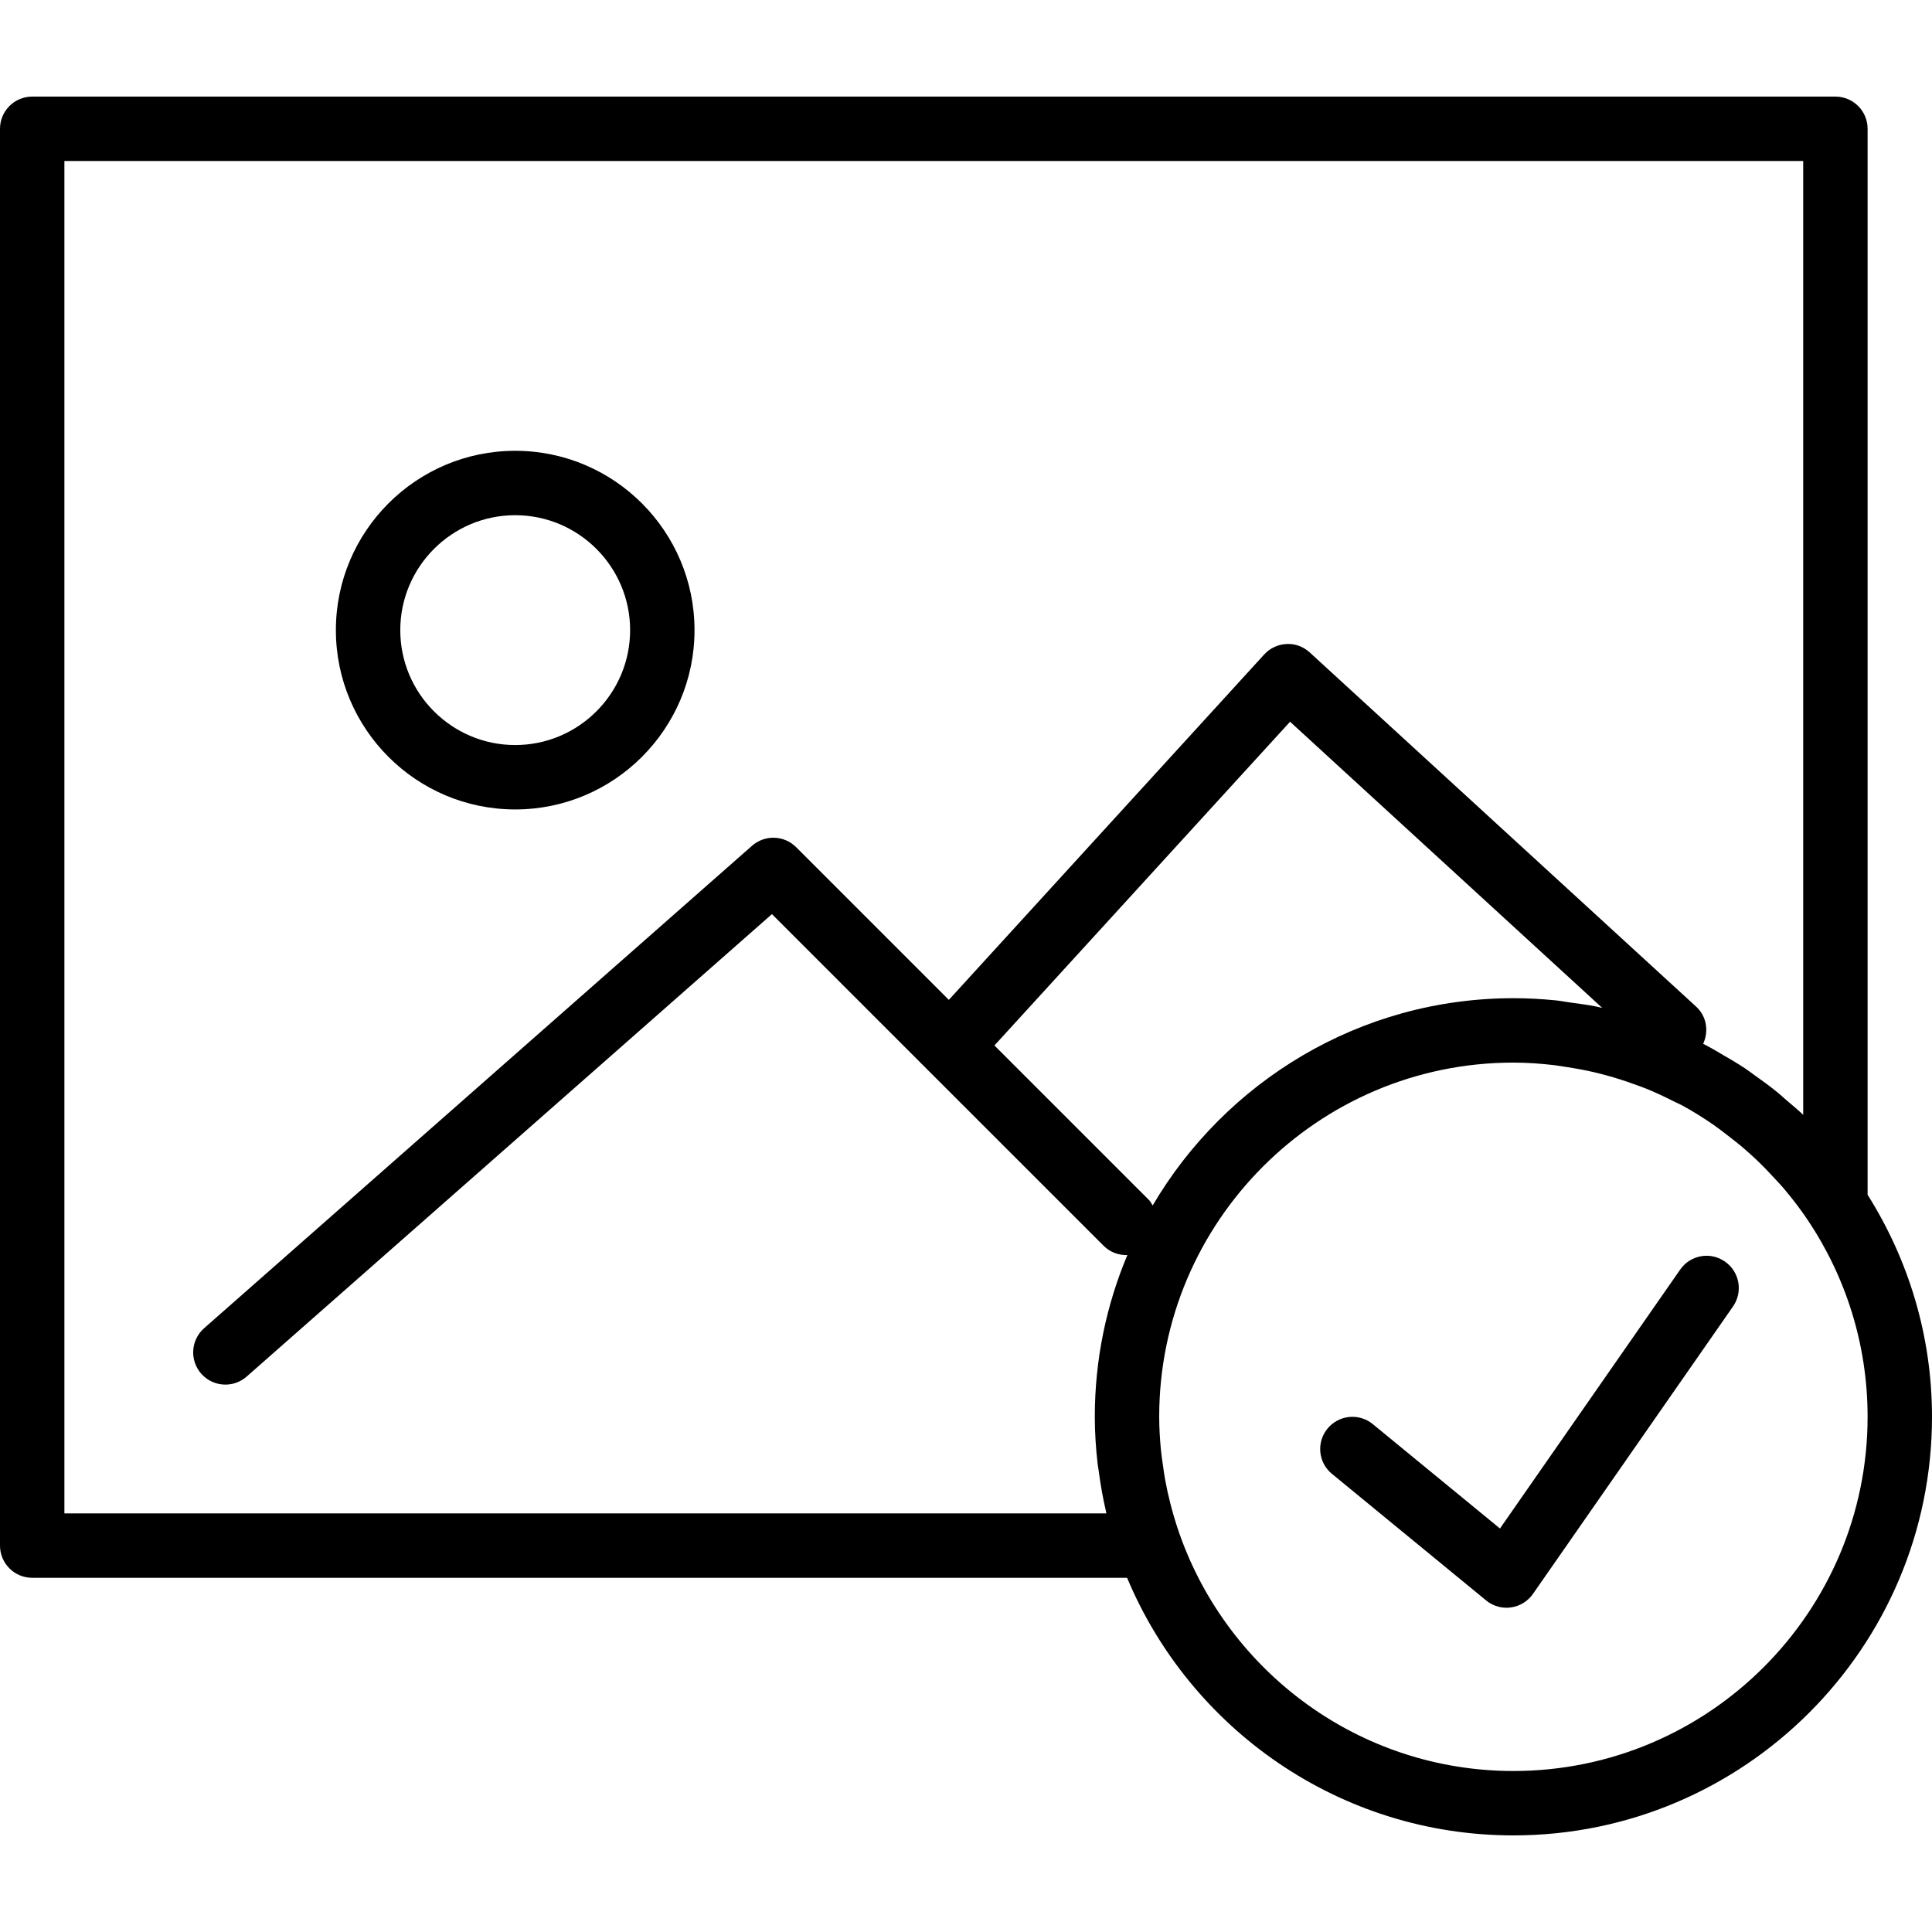
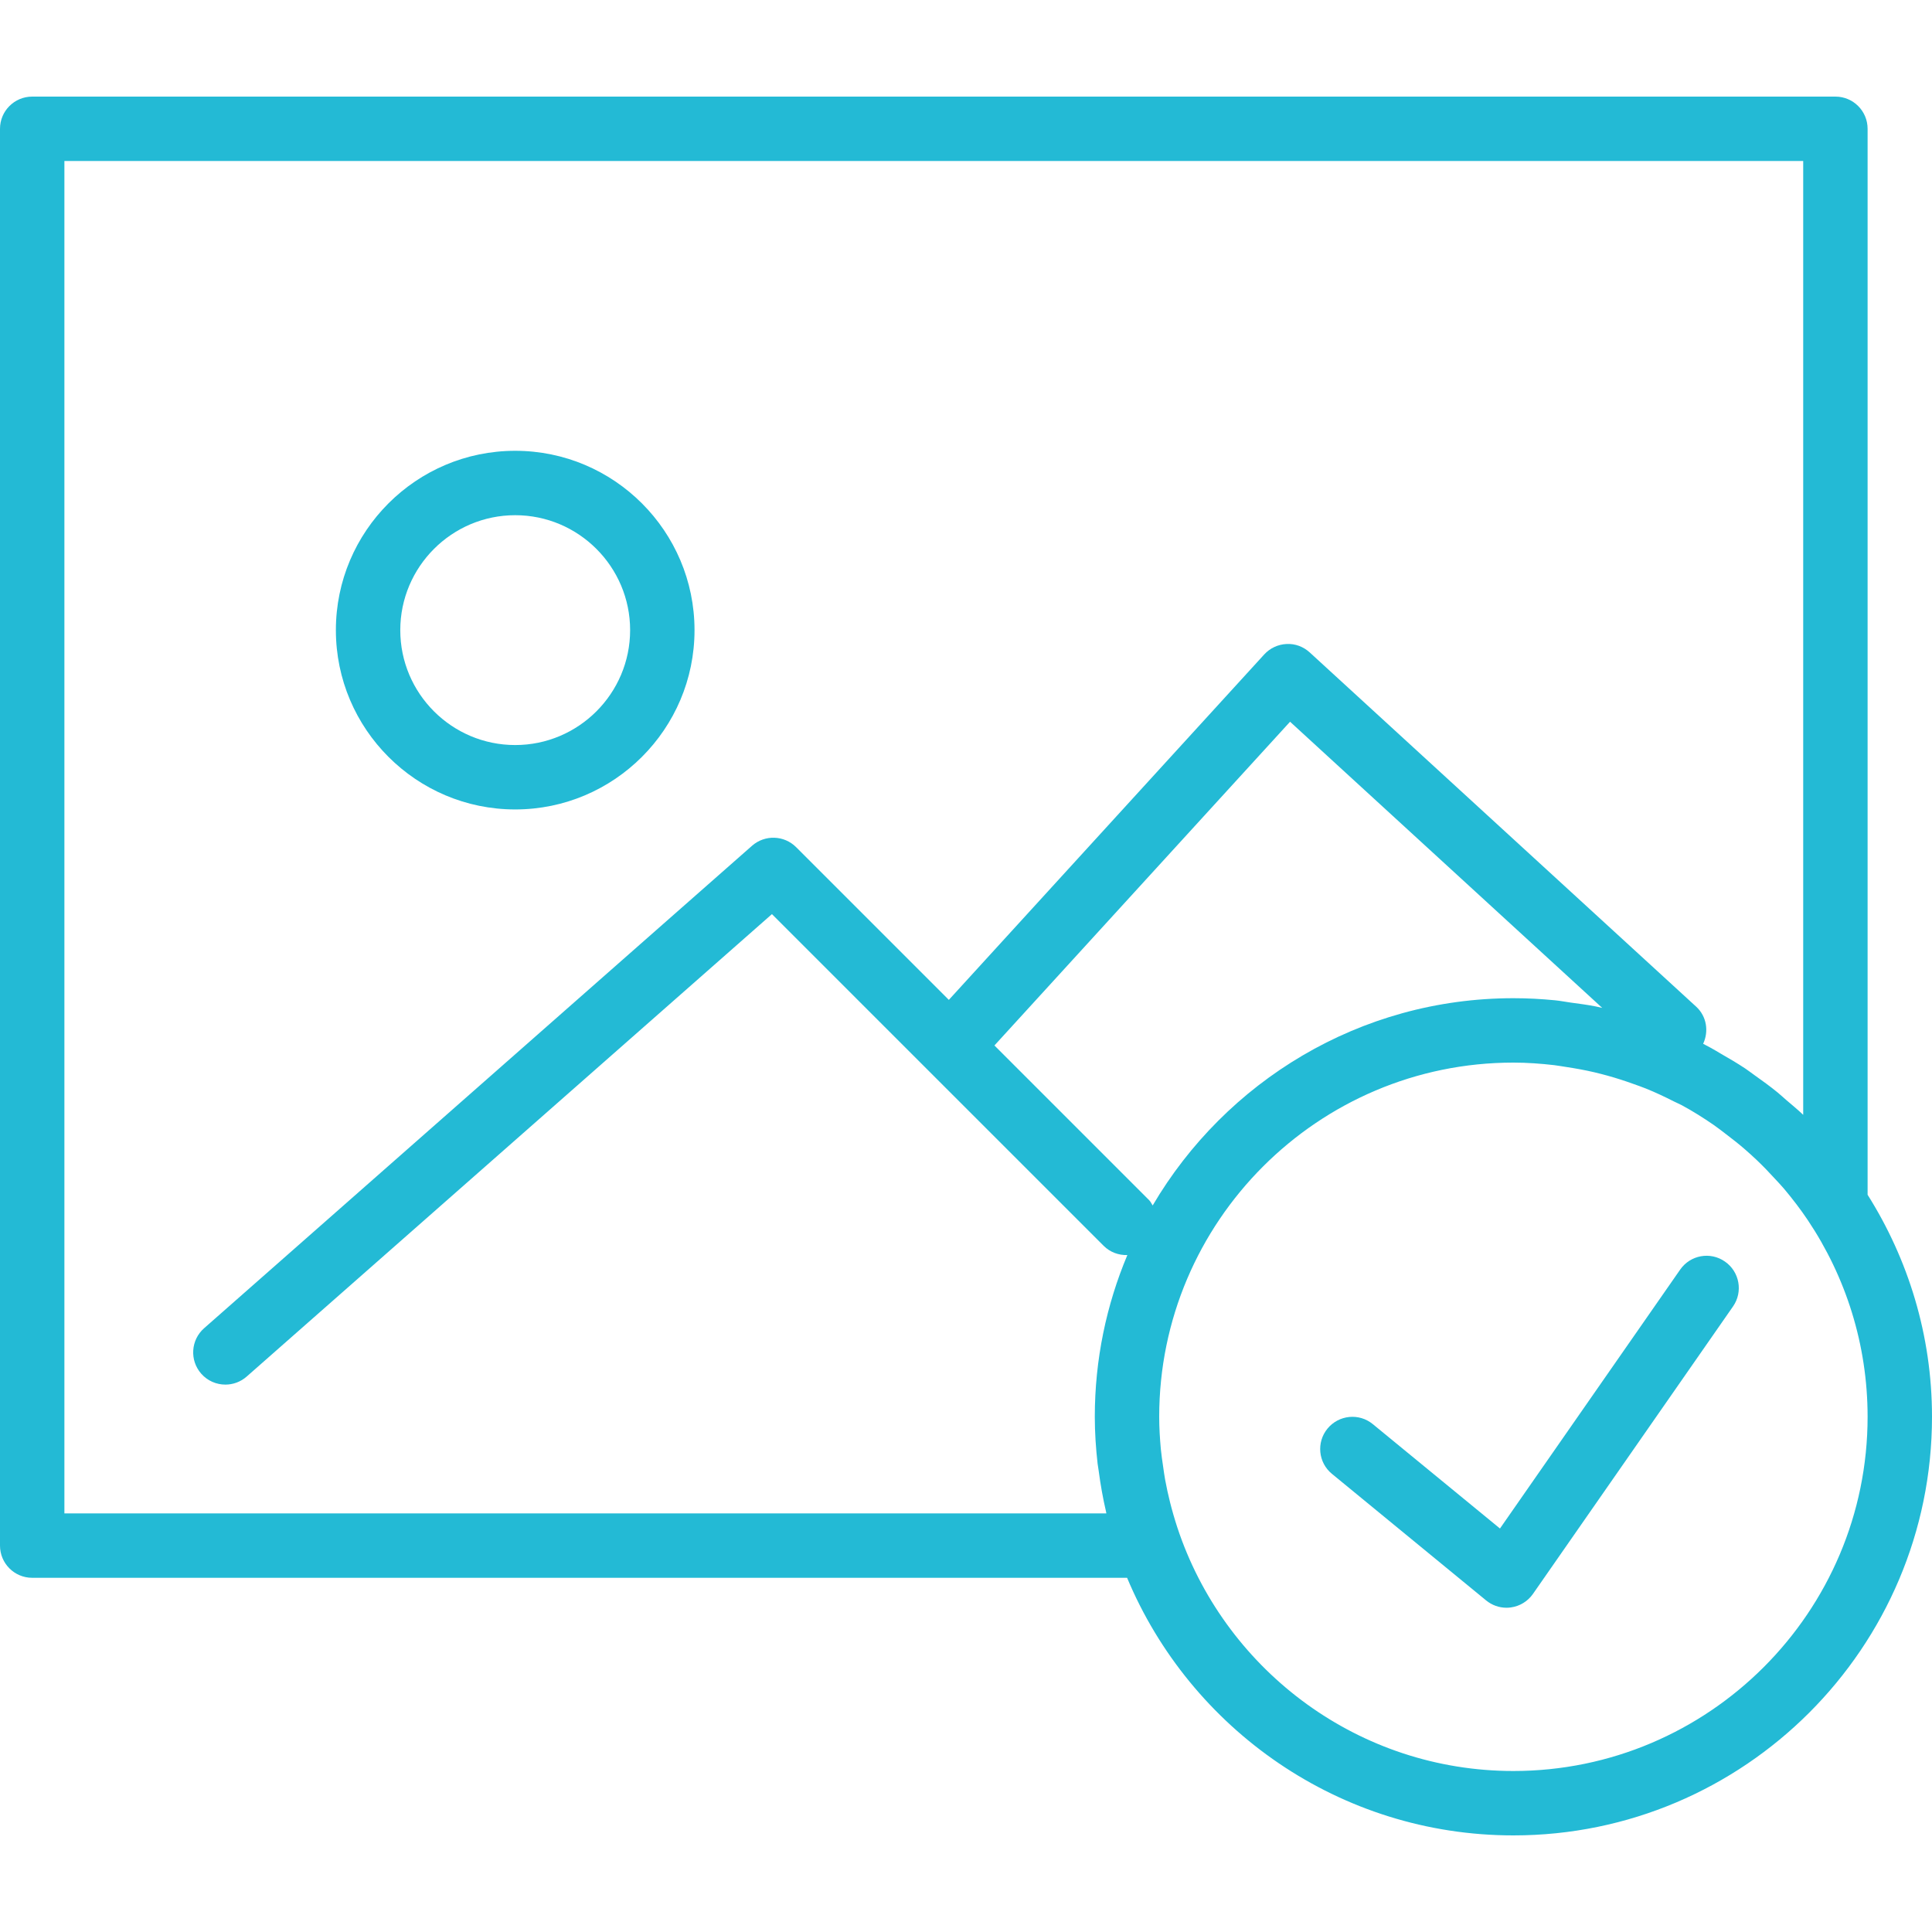
- <svg xmlns="http://www.w3.org/2000/svg" version="1.1" id="Capa_1" x="0px" y="0px" viewBox="0 0 60 60" style="enable-background:new 0 0 60 60;" xml:space="preserve">
+ <svg xmlns="http://www.w3.org/2000/svg" version="1.1" id="Capa_1" x="0px" y="0px" viewBox="0 0 60 60" style="enable-background:new 0 0 60 60;" xml:space="preserve" width="512px" height="512px">
  <g>
-     <path d="M52.179,39.429l-5.596,8.04l-3.949-3.241c-0.426-0.352-1.057-0.287-1.407,0.138c-0.351,0.427-0.289,1.058,0.139,1.407   l4.786,3.929c0.18,0.148,0.404,0.228,0.634,0.228c0.045,0,0.091-0.003,0.137-0.01c0.276-0.038,0.524-0.19,0.684-0.419l6.214-8.929   c0.315-0.453,0.204-1.076-0.25-1.392C53.117,38.861,52.495,38.975,52.179,39.429z" />
-     <path d="M58,37.104V4c0-0.553-0.448-1-1-1H1C0.448,3,0,3.447,0,4v44c0,0.553,0.448,1,1,1h34.003c1.963,4.693,6.6,8,11.997,8   c7.168,0,13-5.832,13-13C60,41.465,59.26,39.105,58,37.104z M34.359,47H2V5h54v29.622c-0.17-0.164-0.354-0.311-0.532-0.465   c-0.088-0.075-0.171-0.155-0.261-0.228c-0.235-0.192-0.48-0.37-0.728-0.545c-0.092-0.065-0.181-0.135-0.275-0.198   c-0.245-0.163-0.498-0.312-0.754-0.458c-0.109-0.063-0.214-0.13-0.325-0.189c-0.077-0.041-0.154-0.083-0.232-0.123   c0.179-0.385,0.112-0.852-0.218-1.154l-12-11c-0.196-0.179-0.452-0.277-0.72-0.262c-0.265,0.012-0.515,0.129-0.694,0.325   l-9.794,10.727l-4.743-4.743c-0.374-0.373-0.972-0.391-1.368-0.044L6.339,41.249c-0.415,0.365-0.455,0.997-0.09,1.412   C6.447,42.886,6.723,43,7,43c0.234,0,0.47-0.082,0.66-0.249l16.313-14.362l10.302,10.301c0.203,0.203,0.47,0.295,0.736,0.287   C34.361,40.523,34,42.22,34,44c0,0.493,0.033,0.977,0.087,1.456c0.009,0.075,0.024,0.149,0.034,0.224   c0.056,0.428,0.131,0.849,0.227,1.262C34.353,46.961,34.354,46.981,34.359,47z M48.779,31.136   c-0.162-0.022-0.321-0.055-0.485-0.071C47.867,31.023,47.435,31,47,31c-4.773,0-8.942,2.593-11.203,6.437   c-0.036-0.054-0.06-0.114-0.107-0.162l-4.807-4.807l9.181-10.054l9.694,8.887c-0.067-0.015-0.133-0.032-0.2-0.045   C49.301,31.204,49.039,31.172,48.779,31.136z M47,55c-4.787,0-8.859-3.08-10.367-7.358c-0.094-0.267-0.176-0.536-0.249-0.806   c-0.015-0.058-0.03-0.115-0.045-0.173c-0.06-0.238-0.112-0.476-0.156-0.716c-0.024-0.133-0.042-0.267-0.061-0.401   c-0.026-0.18-0.054-0.36-0.071-0.54C36.021,44.674,36,44.339,36,44c0-6.065,4.935-11,11-11c0.426,0,0.848,0.031,1.265,0.079   c0.127,0.015,0.25,0.039,0.375,0.057c0.291,0.044,0.579,0.096,0.863,0.162c0.141,0.033,0.281,0.07,0.421,0.108   c0.268,0.074,0.531,0.159,0.792,0.253c0.134,0.048,0.269,0.094,0.4,0.147c0.295,0.119,0.583,0.255,0.866,0.399   c0.083,0.042,0.17,0.077,0.252,0.121c0.342,0.185,0.671,0.393,0.992,0.614c0.131,0.09,0.255,0.19,0.382,0.286   c0.199,0.15,0.395,0.305,0.584,0.469c0.127,0.11,0.251,0.224,0.373,0.339c0.193,0.184,0.379,0.377,0.559,0.575   c0.094,0.103,0.191,0.202,0.281,0.309c0.261,0.311,0.51,0.634,0.739,0.976C57.315,39.643,58,41.743,58,44   C58,50.065,53.065,55,47,55z" />
-     <path d="M16,25.138c3.071,0,5.569-2.498,5.569-5.568C21.569,16.498,19.071,14,16,14s-5.569,2.498-5.569,5.569   C10.431,22.64,12.929,25.138,16,25.138z M16,16c1.968,0,3.569,1.602,3.569,3.569S17.968,23.138,16,23.138s-3.569-1.601-3.569-3.568   S14.032,16,16,16z" />
+     <path d="M52.179,39.429l-5.596,8.04l-3.949-3.241c-0.426-0.352-1.057-0.287-1.407,0.138c-0.351,0.427-0.289,1.058,0.139,1.407   l4.786,3.929c0.18,0.148,0.404,0.228,0.634,0.228c0.045,0,0.091-0.003,0.137-0.01c0.276-0.038,0.524-0.19,0.684-0.419l6.214-8.929   c0.315-0.453,0.204-1.076-0.25-1.392C53.117,38.861,52.495,38.975,52.179,39.429z" fill="#23BAD5" />
+     <path d="M58,37.104V4c0-0.553-0.448-1-1-1H1C0.448,3,0,3.447,0,4v44c0,0.553,0.448,1,1,1h34.003c1.963,4.693,6.6,8,11.997,8   c7.168,0,13-5.832,13-13C60,41.465,59.26,39.105,58,37.104z M34.359,47H2V5h54v29.622c-0.17-0.164-0.354-0.311-0.532-0.465   c-0.088-0.075-0.171-0.155-0.261-0.228c-0.235-0.192-0.48-0.37-0.728-0.545c-0.092-0.065-0.181-0.135-0.275-0.198   c-0.245-0.163-0.498-0.312-0.754-0.458c-0.109-0.063-0.214-0.13-0.325-0.189c-0.077-0.041-0.154-0.083-0.232-0.123   c0.179-0.385,0.112-0.852-0.218-1.154l-12-11c-0.196-0.179-0.452-0.277-0.72-0.262c-0.265,0.012-0.515,0.129-0.694,0.325   l-9.794,10.727l-4.743-4.743c-0.374-0.373-0.972-0.391-1.368-0.044L6.339,41.249c-0.415,0.365-0.455,0.997-0.09,1.412   C6.447,42.886,6.723,43,7,43c0.234,0,0.47-0.082,0.66-0.249l16.313-14.362l10.302,10.301c0.203,0.203,0.47,0.295,0.736,0.287   C34.361,40.523,34,42.22,34,44c0,0.493,0.033,0.977,0.087,1.456c0.009,0.075,0.024,0.149,0.034,0.224   c0.056,0.428,0.131,0.849,0.227,1.262C34.353,46.961,34.354,46.981,34.359,47z M48.779,31.136   c-0.162-0.022-0.321-0.055-0.485-0.071C47.867,31.023,47.435,31,47,31c-4.773,0-8.942,2.593-11.203,6.437   c-0.036-0.054-0.06-0.114-0.107-0.162l-4.807-4.807l9.181-10.054l9.694,8.887c-0.067-0.015-0.133-0.032-0.2-0.045   C49.301,31.204,49.039,31.172,48.779,31.136z M47,55c-4.787,0-8.859-3.08-10.367-7.358c-0.094-0.267-0.176-0.536-0.249-0.806   c-0.015-0.058-0.03-0.115-0.045-0.173c-0.06-0.238-0.112-0.476-0.156-0.716c-0.024-0.133-0.042-0.267-0.061-0.401   c-0.026-0.18-0.054-0.36-0.071-0.54C36.021,44.674,36,44.339,36,44c0-6.065,4.935-11,11-11c0.426,0,0.848,0.031,1.265,0.079   c0.127,0.015,0.25,0.039,0.375,0.057c0.291,0.044,0.579,0.096,0.863,0.162c0.141,0.033,0.281,0.07,0.421,0.108   c0.268,0.074,0.531,0.159,0.792,0.253c0.134,0.048,0.269,0.094,0.4,0.147c0.295,0.119,0.583,0.255,0.866,0.399   c0.083,0.042,0.17,0.077,0.252,0.121c0.342,0.185,0.671,0.393,0.992,0.614c0.131,0.09,0.255,0.19,0.382,0.286   c0.199,0.15,0.395,0.305,0.584,0.469c0.127,0.11,0.251,0.224,0.373,0.339c0.193,0.184,0.379,0.377,0.559,0.575   c0.094,0.103,0.191,0.202,0.281,0.309c0.261,0.311,0.51,0.634,0.739,0.976C57.315,39.643,58,41.743,58,44   C58,50.065,53.065,55,47,55z" fill="#23BAD5" />
+     <path d="M16,25.138c3.071,0,5.569-2.498,5.569-5.568C21.569,16.498,19.071,14,16,14s-5.569,2.498-5.569,5.569   C10.431,22.64,12.929,25.138,16,25.138z M16,16c1.968,0,3.569,1.602,3.569,3.569S17.968,23.138,16,23.138s-3.569-1.601-3.569-3.568   S14.032,16,16,16z" fill="#23BAD5" />
  </g>
  <g>
</g>
  <g>
</g>
  <g>
</g>
  <g>
</g>
  <g>
</g>
  <g>
</g>
  <g>
</g>
  <g>
</g>
  <g>
</g>
  <g>
</g>
  <g>
</g>
  <g>
</g>
  <g>
</g>
  <g>
</g>
  <g>
</g>
</svg>
